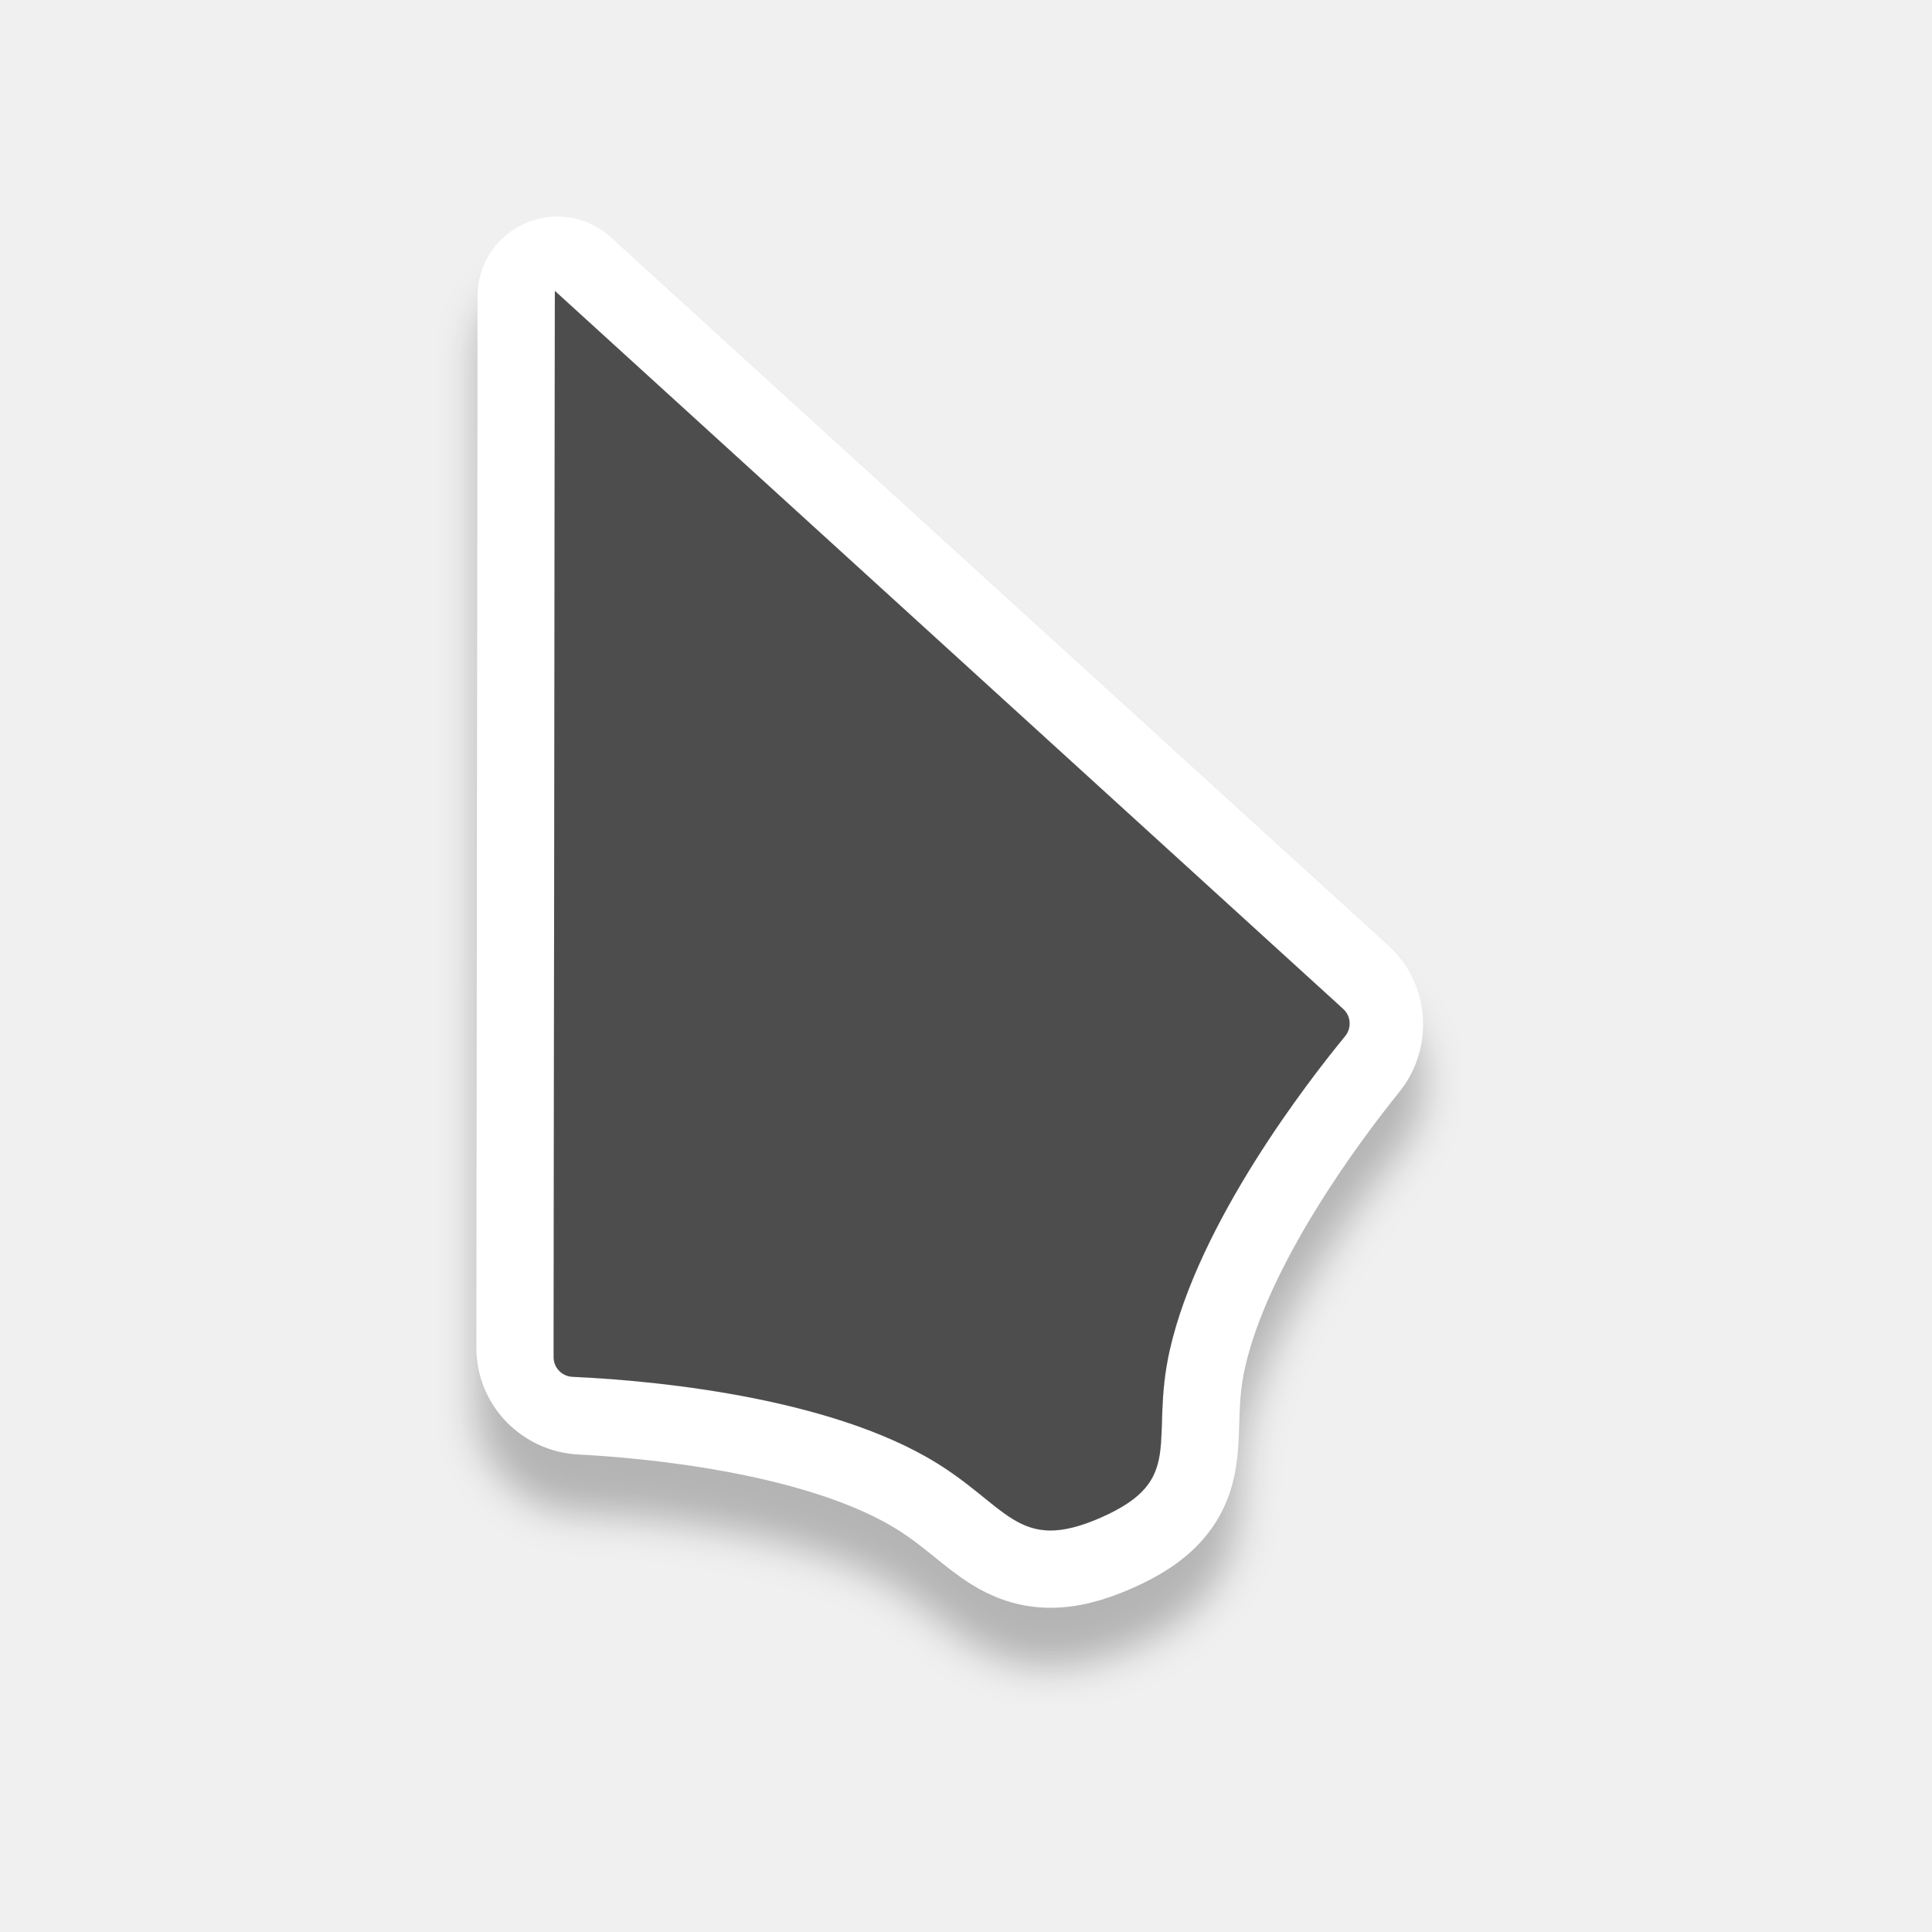
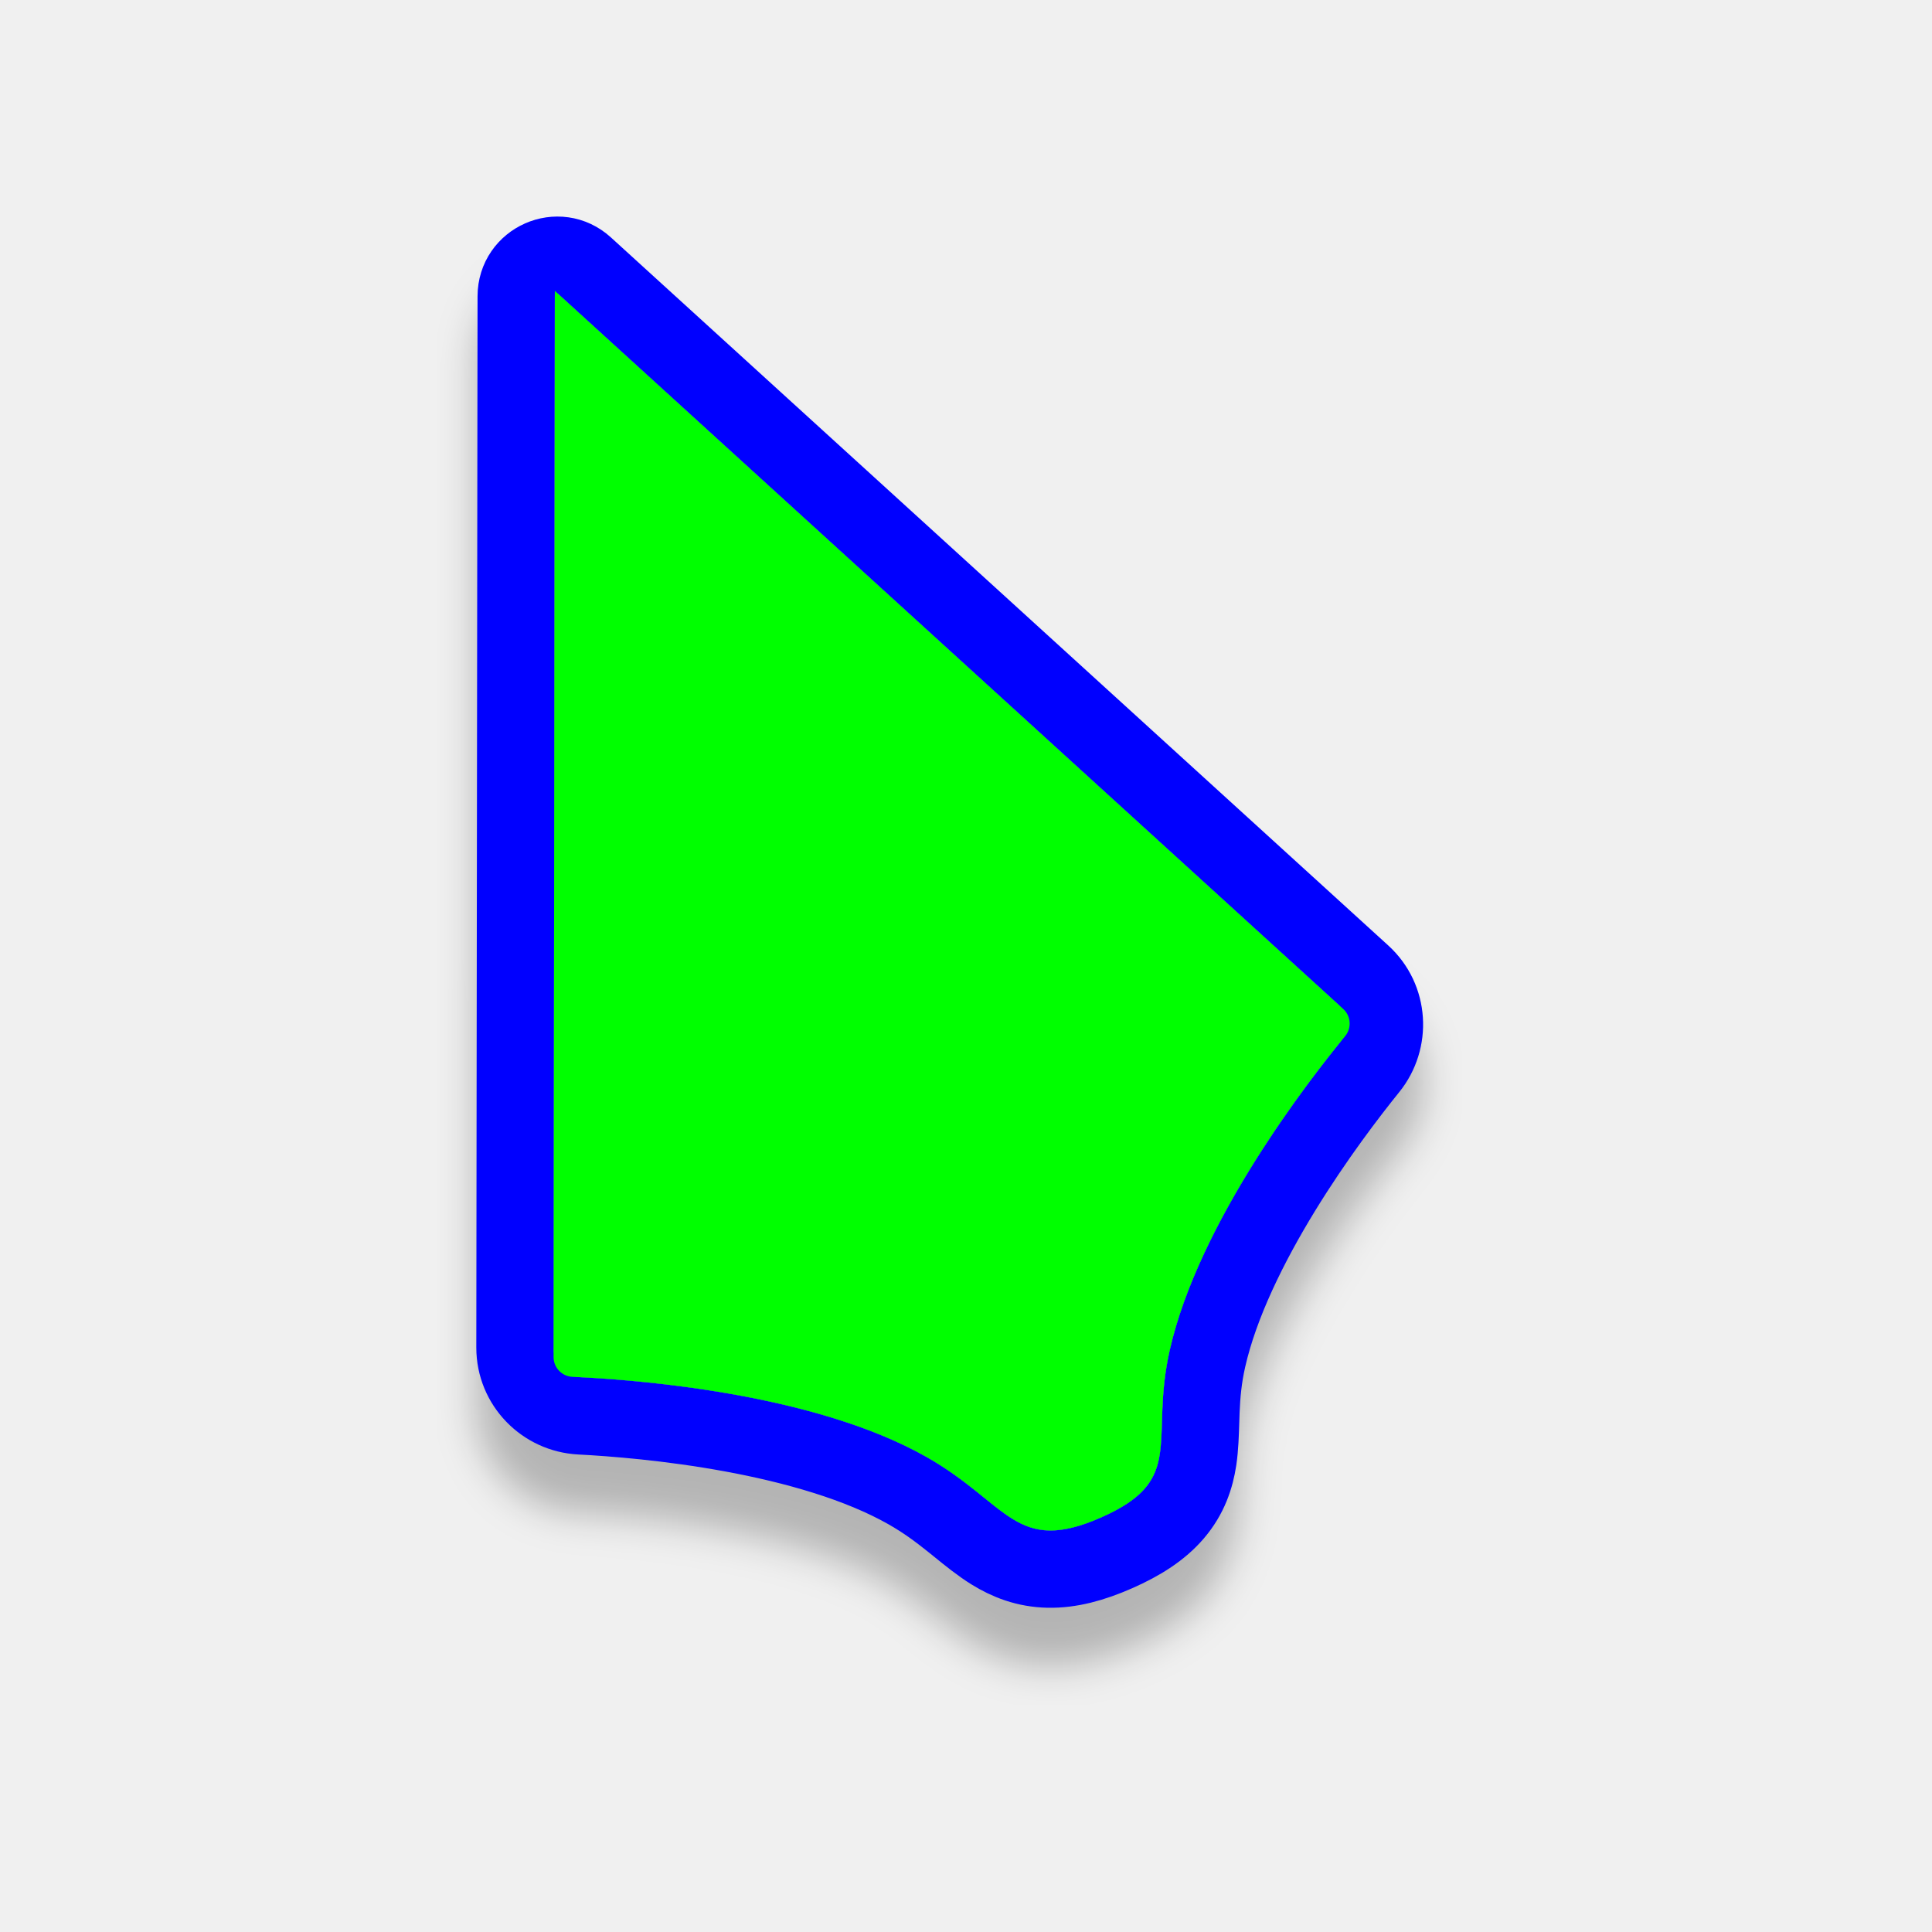
<svg xmlns="http://www.w3.org/2000/svg" width="200" height="200" viewBox="0 0 200 200" fill="none">
  <g filter="url(#filter0_d)">
-     <path d="M57.436 30.676L57.308 139.5C57.306 141.145 58.622 142.494 60.265 142.579C67.189 142.936 84.704 144.456 95.936 150.842C104.365 155.635 105.12 161 113.991 157.086C122.863 153.173 118.953 149.2 121.097 139.744C123.949 127.16 134.328 113.346 138.623 108.029C139.65 106.757 139.535 104.89 138.326 103.789L57.854 30.491C57.694 30.345 57.436 30.459 57.436 30.676Z" fill="white" />
-     <path d="M53.436 30.671V30.671L53.308 139.495C53.304 143.333 56.35 146.382 60.059 146.573C63.419 146.747 69.343 147.203 75.761 148.383C82.24 149.575 88.915 151.452 93.958 154.319C95.802 155.367 97.242 156.454 98.566 157.514C98.79 157.692 99.021 157.88 99.259 158.073C100.321 158.935 101.513 159.903 102.697 160.633C104.31 161.629 106.193 162.39 108.537 162.435C110.782 162.477 113.094 161.854 115.606 160.746C118.108 159.642 120.128 158.359 121.584 156.654C123.116 154.86 123.746 152.931 124.023 151.087C124.209 149.844 124.252 148.409 124.29 147.143C124.301 146.763 124.312 146.399 124.326 146.059C124.394 144.421 124.536 142.665 124.998 140.628C126.283 134.959 129.332 128.794 132.729 123.252C136.096 117.758 139.651 113.122 141.734 110.543C144.052 107.674 143.841 103.402 141.019 100.832L60.547 27.534L60.547 27.534C57.82 25.05 53.44 26.982 53.436 30.671Z" stroke="white" stroke-width="8" />
+     <path d="M57.436 30.676L57.308 139.5C57.306 141.145 58.622 142.494 60.265 142.579C67.189 142.936 84.704 144.456 95.936 150.842C104.365 155.635 105.12 161 113.991 157.086C122.863 153.173 118.953 149.2 121.097 139.744C123.949 127.16 134.328 113.346 138.623 108.029C139.65 106.757 139.535 104.89 138.326 103.789L57.854 30.491C57.694 30.345 57.436 30.459 57.436 30.676Z" fill="#0000FF" />
+     <path d="M53.436 30.671V30.671L53.308 139.495C53.304 143.333 56.35 146.382 60.059 146.573C63.419 146.747 69.343 147.203 75.761 148.383C82.24 149.575 88.915 151.452 93.958 154.319C95.802 155.367 97.242 156.454 98.566 157.514C98.79 157.692 99.021 157.88 99.259 158.073C100.321 158.935 101.513 159.903 102.697 160.633C104.31 161.629 106.193 162.39 108.537 162.435C110.782 162.477 113.094 161.854 115.606 160.746C118.108 159.642 120.128 158.359 121.584 156.654C123.116 154.86 123.746 152.931 124.023 151.087C124.209 149.844 124.252 148.409 124.29 147.143C124.301 146.763 124.312 146.399 124.326 146.059C124.394 144.421 124.536 142.665 124.998 140.628C126.283 134.959 129.332 128.794 132.729 123.252C136.096 117.758 139.651 113.122 141.734 110.543C144.052 107.674 143.841 103.402 141.019 100.832L60.547 27.534L60.547 27.534C57.82 25.05 53.44 26.982 53.436 30.671Z" stroke="#0000FF" stroke-width="8" />
  </g>
-   <path d="M57.437 30.111L57.307 140.49C57.306 141.587 58.175 142.485 59.271 142.532C65.346 142.791 84.119 144.123 95.936 150.842C104.365 155.635 105.12 161 113.991 157.086C122.863 153.173 118.953 149.2 121.097 139.744C124.099 126.499 135.438 111.893 139.247 107.264C139.94 106.422 139.858 105.184 139.052 104.45L57.437 30.111Z" fill="#4D4D4D" />
+   <path d="M57.437 30.111L57.307 140.49C57.306 141.587 58.175 142.485 59.271 142.532C65.346 142.791 84.119 144.123 95.936 150.842C104.365 155.635 105.12 161 113.991 157.086C122.863 153.173 118.953 149.2 121.097 139.744C124.099 126.499 135.438 111.893 139.247 107.264C139.94 106.422 139.858 105.184 139.052 104.45L57.437 30.111Z" fill="#00FF00" />
  <defs>
    <filter id="filter0_d" x="45.308" y="22.41" width="106.011" height="154.027" filterUnits="userSpaceOnUse" color-interpolation-filters="sRGB">
      <feFlood flood-opacity="0" result="BackgroundImageFix" />
      <feColorMatrix in="SourceAlpha" type="matrix" values="0 0 0 0 0 0 0 0 0 0 0 0 0 0 0 0 0 0 127 0" />
      <feOffset dy="6" />
      <feGaussianBlur stdDeviation="2" />
      <feColorMatrix type="matrix" values="0 0 0 0 0 0 0 0 0 0 0 0 0 0 0 0 0 0 0.25 0" />
      <feBlend mode="normal" in2="BackgroundImageFix" result="effect1_dropShadow" />
      <feBlend mode="normal" in="SourceGraphic" in2="effect1_dropShadow" result="shape" />
    </filter>
  </defs>
</svg>
